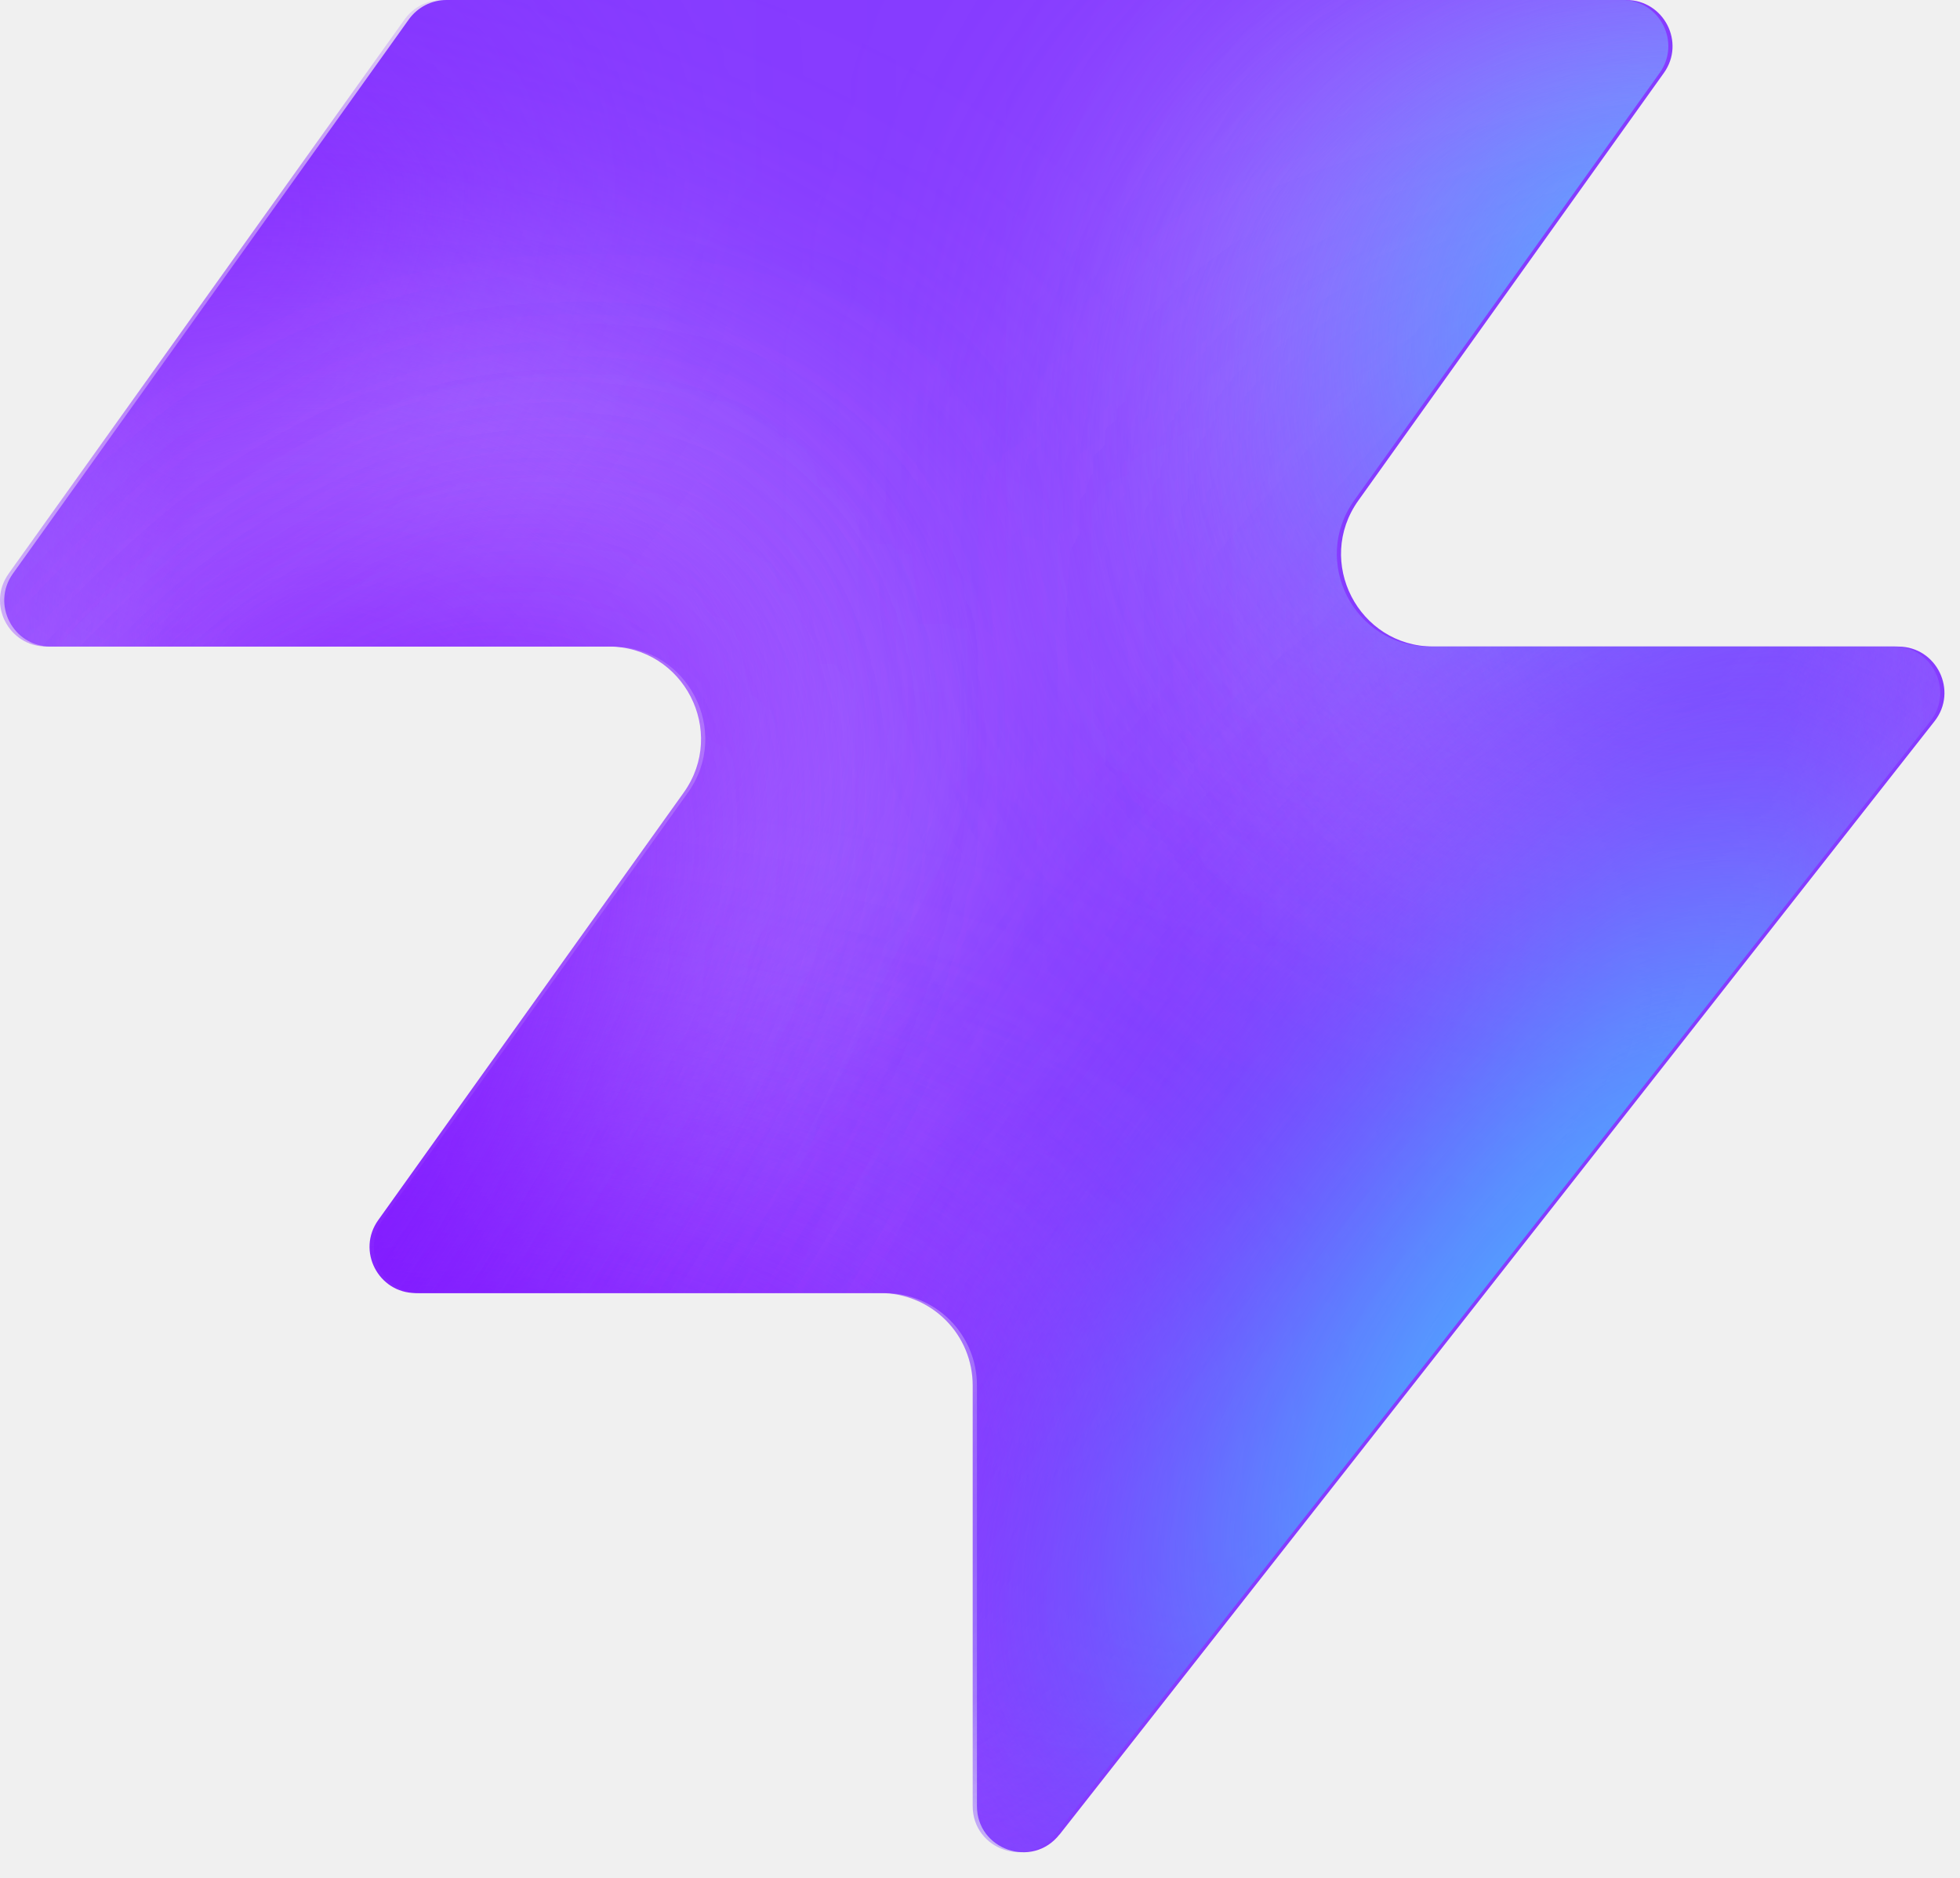
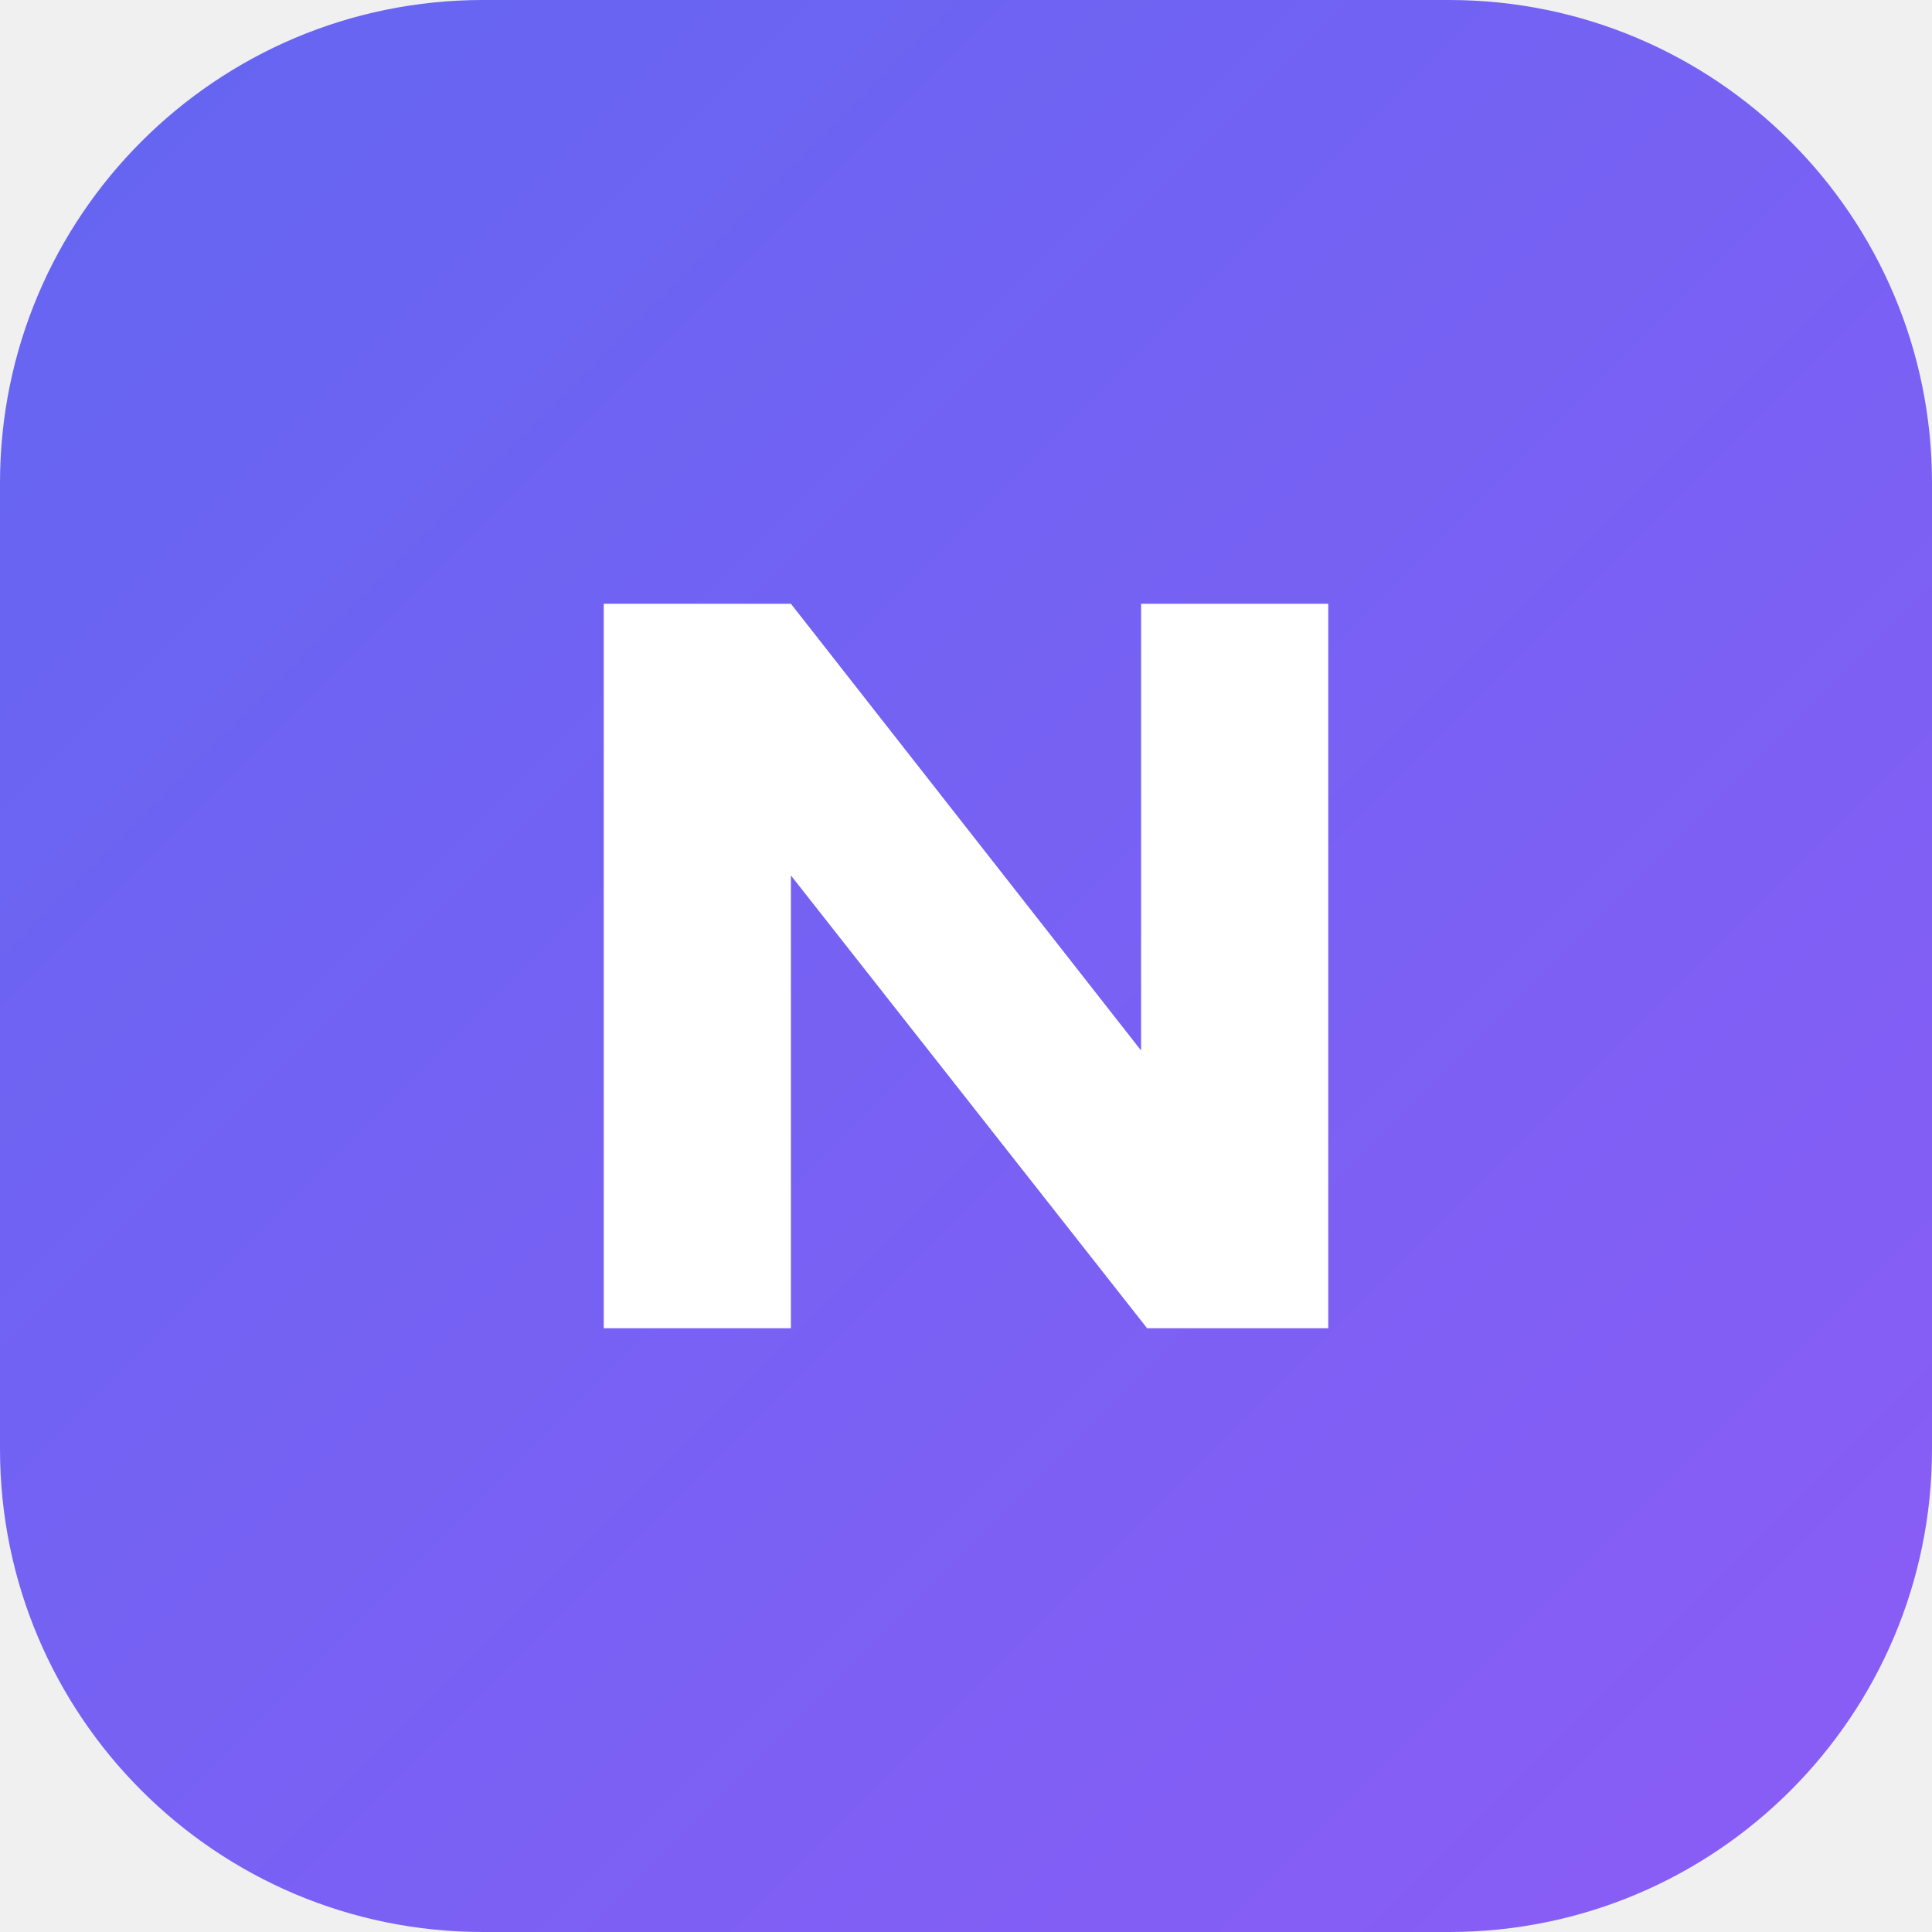
- <svg xmlns="http://www.w3.org/2000/svg" width="48" height="46" fill="none" viewBox="0 0 48 46">
-   <path fill="#863bff" d="M25.946 44.938c-.664.845-2.021.375-2.021-.698V33.937a2.26 2.26 0 0 0-2.262-2.262H10.287c-.92 0-1.456-1.04-.92-1.788l7.48-10.471c1.07-1.497 0-3.578-1.842-3.578H1.237c-.92 0-1.456-1.04-.92-1.788L10.013.474c.214-.297.556-.474.92-.474h28.894c.92 0 1.456 1.04.92 1.788l-7.48 10.471c-1.07 1.498 0 3.579 1.842 3.579h11.377c.943 0 1.473 1.088.89 1.83L25.947 44.94z" style="fill:#863bff;fill:color(display-p3 .525 .23 1);fill-opacity:1" />
-   <mask id="a" width="48" height="46" x="0" y="0" maskUnits="userSpaceOnUse" style="mask-type:alpha">
-     <path fill="#000" d="M25.842 44.938c-.664.844-2.021.375-2.021-.698V33.937a2.26 2.26 0 0 0-2.262-2.262H10.183c-.92 0-1.456-1.04-.92-1.788l7.48-10.471c1.07-1.498 0-3.579-1.842-3.579H1.133c-.92 0-1.456-1.04-.92-1.787L9.91.473c.214-.297.556-.474.92-.474h28.894c.92 0 1.456 1.04.92 1.788l-7.48 10.471c-1.07 1.498 0 3.578 1.842 3.578h11.377c.943 0 1.473 1.088.89 1.832L25.843 44.94z" style="fill:#000;fill-opacity:1" />
-   </mask>
-   <g mask="url(#a)">
-     <g filter="url(#b)">
-       <ellipse cx="5.508" cy="14.704" fill="#ede6ff" rx="5.508" ry="14.704" style="fill:#ede6ff;fill:color(display-p3 .927 .903 1);fill-opacity:1" transform="matrix(.00324 1 1 -.00324 -4.47 31.516)" />
-     </g>
-     <g filter="url(#c)">
-       <ellipse cx="10.399" cy="29.851" fill="#ede6ff" rx="10.399" ry="29.851" style="fill:#ede6ff;fill:color(display-p3 .927 .903 1);fill-opacity:1" transform="matrix(.00324 1 1 -.00324 -39.328 7.883)" />
-     </g>
-     <g filter="url(#d)">
-       <ellipse cx="5.508" cy="30.487" fill="#7e14ff" rx="5.508" ry="30.487" style="fill:#7e14ff;fill:color(display-p3 .492 .077 1);fill-opacity:1" transform="rotate(89.814 -25.913 -14.639)scale(1 -1)" />
-     </g>
-     <g filter="url(#e)">
-       <ellipse cx="5.508" cy="30.599" fill="#7e14ff" rx="5.508" ry="30.599" style="fill:#7e14ff;fill:color(display-p3 .492 .077 1);fill-opacity:1" transform="rotate(89.814 -32.644 -3.334)scale(1 -1)" />
-     </g>
-     <g filter="url(#f)">
-       <ellipse cx="5.508" cy="30.599" fill="#7e14ff" rx="5.508" ry="30.599" style="fill:#7e14ff;fill:color(display-p3 .492 .077 1);fill-opacity:1" transform="matrix(.00324 1 1 -.00324 -34.34 30.47)" />
-     </g>
-     <g filter="url(#g)">
-       <ellipse cx="14.072" cy="22.078" fill="#ede6ff" rx="14.072" ry="22.078" style="fill:#ede6ff;fill:color(display-p3 .927 .903 1);fill-opacity:1" transform="rotate(93.35 24.506 48.493)scale(-1 1)" />
-     </g>
-     <g filter="url(#h)">
-       <ellipse cx="3.47" cy="21.501" fill="#7e14ff" rx="3.47" ry="21.501" style="fill:#7e14ff;fill:color(display-p3 .492 .077 1);fill-opacity:1" transform="rotate(89.009 28.708 47.59)scale(-1 1)" />
-     </g>
-     <g filter="url(#i)">
-       <ellipse cx="3.47" cy="21.501" fill="#7e14ff" rx="3.47" ry="21.501" style="fill:#7e14ff;fill:color(display-p3 .492 .077 1);fill-opacity:1" transform="rotate(89.009 28.708 47.59)scale(-1 1)" />
-     </g>
-     <g filter="url(#j)">
-       <ellipse cx=".387" cy="8.972" fill="#7e14ff" rx="4.407" ry="29.108" style="fill:#7e14ff;fill:color(display-p3 .492 .077 1);fill-opacity:1" transform="rotate(39.51 .387 8.972)" />
-     </g>
-     <g filter="url(#k)">
-       <ellipse cx="47.523" cy="-6.092" fill="#7e14ff" rx="4.407" ry="29.108" style="fill:#7e14ff;fill:color(display-p3 .492 .077 1);fill-opacity:1" transform="rotate(37.892 47.523 -6.092)" />
-     </g>
-     <g filter="url(#l)">
-       <ellipse cx="41.412" cy="6.333" fill="#47bfff" rx="5.971" ry="9.665" style="fill:#47bfff;fill:color(display-p3 .28 .748 1);fill-opacity:1" transform="rotate(37.892 41.412 6.333)" />
-     </g>
-     <g filter="url(#m)">
-       <ellipse cx="-1.879" cy="38.332" fill="#7e14ff" rx="4.407" ry="29.108" style="fill:#7e14ff;fill:color(display-p3 .492 .077 1);fill-opacity:1" transform="rotate(37.892 -1.88 38.332)" />
-     </g>
-     <g filter="url(#n)">
-       <ellipse cx="-1.879" cy="38.332" fill="#7e14ff" rx="4.407" ry="29.108" style="fill:#7e14ff;fill:color(display-p3 .492 .077 1);fill-opacity:1" transform="rotate(37.892 -1.88 38.332)" />
-     </g>
-     <g filter="url(#o)">
-       <ellipse cx="35.651" cy="29.907" fill="#7e14ff" rx="4.407" ry="29.108" style="fill:#7e14ff;fill:color(display-p3 .492 .077 1);fill-opacity:1" transform="rotate(37.892 35.651 29.907)" />
-     </g>
-     <g filter="url(#p)">
-       <ellipse cx="38.418" cy="32.4" fill="#47bfff" rx="5.971" ry="15.297" style="fill:#47bfff;fill:color(display-p3 .28 .748 1);fill-opacity:1" transform="rotate(37.892 38.418 32.4)" />
-     </g>
-   </g>
+ <svg xmlns="http://www.w3.org/2000/svg" viewBox="0 0 64 64">
  <defs>
-     <filter id="b" width="60.045" height="41.654" x="-19.77" y="16.149" color-interpolation-filters="sRGB" filterUnits="userSpaceOnUse">
-       <feFlood flood-opacity="0" result="BackgroundImageFix" />
-       <feBlend in="SourceGraphic" in2="BackgroundImageFix" result="shape" />
-       <feGaussianBlur result="effect1_foregroundBlur_2002_17158" stdDeviation="7.659" />
-     </filter>
-     <filter id="c" width="90.34" height="51.437" x="-54.613" y="-7.533" color-interpolation-filters="sRGB" filterUnits="userSpaceOnUse">
-       <feFlood flood-opacity="0" result="BackgroundImageFix" />
-       <feBlend in="SourceGraphic" in2="BackgroundImageFix" result="shape" />
-       <feGaussianBlur result="effect1_foregroundBlur_2002_17158" stdDeviation="7.659" />
-     </filter>
-     <filter id="d" width="79.355" height="29.4" x="-49.64" y="2.03" color-interpolation-filters="sRGB" filterUnits="userSpaceOnUse">
-       <feFlood flood-opacity="0" result="BackgroundImageFix" />
-       <feBlend in="SourceGraphic" in2="BackgroundImageFix" result="shape" />
-       <feGaussianBlur result="effect1_foregroundBlur_2002_17158" stdDeviation="4.596" />
-     </filter>
-     <filter id="e" width="79.579" height="29.4" x="-45.045" y="20.029" color-interpolation-filters="sRGB" filterUnits="userSpaceOnUse">
-       <feFlood flood-opacity="0" result="BackgroundImageFix" />
-       <feBlend in="SourceGraphic" in2="BackgroundImageFix" result="shape" />
-       <feGaussianBlur result="effect1_foregroundBlur_2002_17158" stdDeviation="4.596" />
-     </filter>
-     <filter id="f" width="79.579" height="29.4" x="-43.513" y="21.178" color-interpolation-filters="sRGB" filterUnits="userSpaceOnUse">
-       <feFlood flood-opacity="0" result="BackgroundImageFix" />
-       <feBlend in="SourceGraphic" in2="BackgroundImageFix" result="shape" />
-       <feGaussianBlur result="effect1_foregroundBlur_2002_17158" stdDeviation="4.596" />
-     </filter>
-     <filter id="g" width="74.749" height="58.852" x="15.756" y="-17.901" color-interpolation-filters="sRGB" filterUnits="userSpaceOnUse">
-       <feFlood flood-opacity="0" result="BackgroundImageFix" />
-       <feBlend in="SourceGraphic" in2="BackgroundImageFix" result="shape" />
-       <feGaussianBlur result="effect1_foregroundBlur_2002_17158" stdDeviation="7.659" />
-     </filter>
-     <filter id="h" width="61.377" height="25.362" x="23.548" y="2.284" color-interpolation-filters="sRGB" filterUnits="userSpaceOnUse">
-       <feFlood flood-opacity="0" result="BackgroundImageFix" />
-       <feBlend in="SourceGraphic" in2="BackgroundImageFix" result="shape" />
-       <feGaussianBlur result="effect1_foregroundBlur_2002_17158" stdDeviation="4.596" />
-     </filter>
-     <filter id="i" width="61.377" height="25.362" x="23.548" y="2.284" color-interpolation-filters="sRGB" filterUnits="userSpaceOnUse">
-       <feFlood flood-opacity="0" result="BackgroundImageFix" />
-       <feBlend in="SourceGraphic" in2="BackgroundImageFix" result="shape" />
-       <feGaussianBlur result="effect1_foregroundBlur_2002_17158" stdDeviation="4.596" />
-     </filter>
-     <filter id="j" width="56.045" height="63.649" x="-27.636" y="-22.853" color-interpolation-filters="sRGB" filterUnits="userSpaceOnUse">
-       <feFlood flood-opacity="0" result="BackgroundImageFix" />
-       <feBlend in="SourceGraphic" in2="BackgroundImageFix" result="shape" />
-       <feGaussianBlur result="effect1_foregroundBlur_2002_17158" stdDeviation="4.596" />
-     </filter>
-     <filter id="k" width="54.814" height="64.646" x="20.116" y="-38.415" color-interpolation-filters="sRGB" filterUnits="userSpaceOnUse">
-       <feFlood flood-opacity="0" result="BackgroundImageFix" />
-       <feBlend in="SourceGraphic" in2="BackgroundImageFix" result="shape" />
-       <feGaussianBlur result="effect1_foregroundBlur_2002_17158" stdDeviation="4.596" />
-     </filter>
-     <filter id="l" width="33.541" height="35.313" x="24.641" y="-11.323" color-interpolation-filters="sRGB" filterUnits="userSpaceOnUse">
-       <feFlood flood-opacity="0" result="BackgroundImageFix" />
-       <feBlend in="SourceGraphic" in2="BackgroundImageFix" result="shape" />
-       <feGaussianBlur result="effect1_foregroundBlur_2002_17158" stdDeviation="4.596" />
-     </filter>
-     <filter id="m" width="54.814" height="64.646" x="-29.286" y="6.009" color-interpolation-filters="sRGB" filterUnits="userSpaceOnUse">
-       <feFlood flood-opacity="0" result="BackgroundImageFix" />
-       <feBlend in="SourceGraphic" in2="BackgroundImageFix" result="shape" />
-       <feGaussianBlur result="effect1_foregroundBlur_2002_17158" stdDeviation="4.596" />
-     </filter>
-     <filter id="n" width="54.814" height="64.646" x="-29.286" y="6.009" color-interpolation-filters="sRGB" filterUnits="userSpaceOnUse">
-       <feFlood flood-opacity="0" result="BackgroundImageFix" />
-       <feBlend in="SourceGraphic" in2="BackgroundImageFix" result="shape" />
-       <feGaussianBlur result="effect1_foregroundBlur_2002_17158" stdDeviation="4.596" />
-     </filter>
-     <filter id="o" width="54.814" height="64.646" x="8.244" y="-2.416" color-interpolation-filters="sRGB" filterUnits="userSpaceOnUse">
-       <feFlood flood-opacity="0" result="BackgroundImageFix" />
-       <feBlend in="SourceGraphic" in2="BackgroundImageFix" result="shape" />
-       <feGaussianBlur result="effect1_foregroundBlur_2002_17158" stdDeviation="4.596" />
-     </filter>
-     <filter id="p" width="39.409" height="43.623" x="18.713" y="10.588" color-interpolation-filters="sRGB" filterUnits="userSpaceOnUse">
-       <feFlood flood-opacity="0" result="BackgroundImageFix" />
-       <feBlend in="SourceGraphic" in2="BackgroundImageFix" result="shape" />
-       <feGaussianBlur result="effect1_foregroundBlur_2002_17158" stdDeviation="4.596" />
-     </filter>
+     <linearGradient id="grad" x1="0%" y1="0%" x2="100%" y2="100%">
+       <stop offset="0%" stop-color="#6366f1" />
+       <stop offset="100%" stop-color="#8b5cf6" />
+     </linearGradient>
  </defs>
+   <rect width="64" height="64" rx="16" fill="url(#grad)" />
+   <path d="M20 44V20h6.2l11.6 14.8V20H44v24h-6L26.2 29V44H20z" fill="#ffffff" />
</svg>
